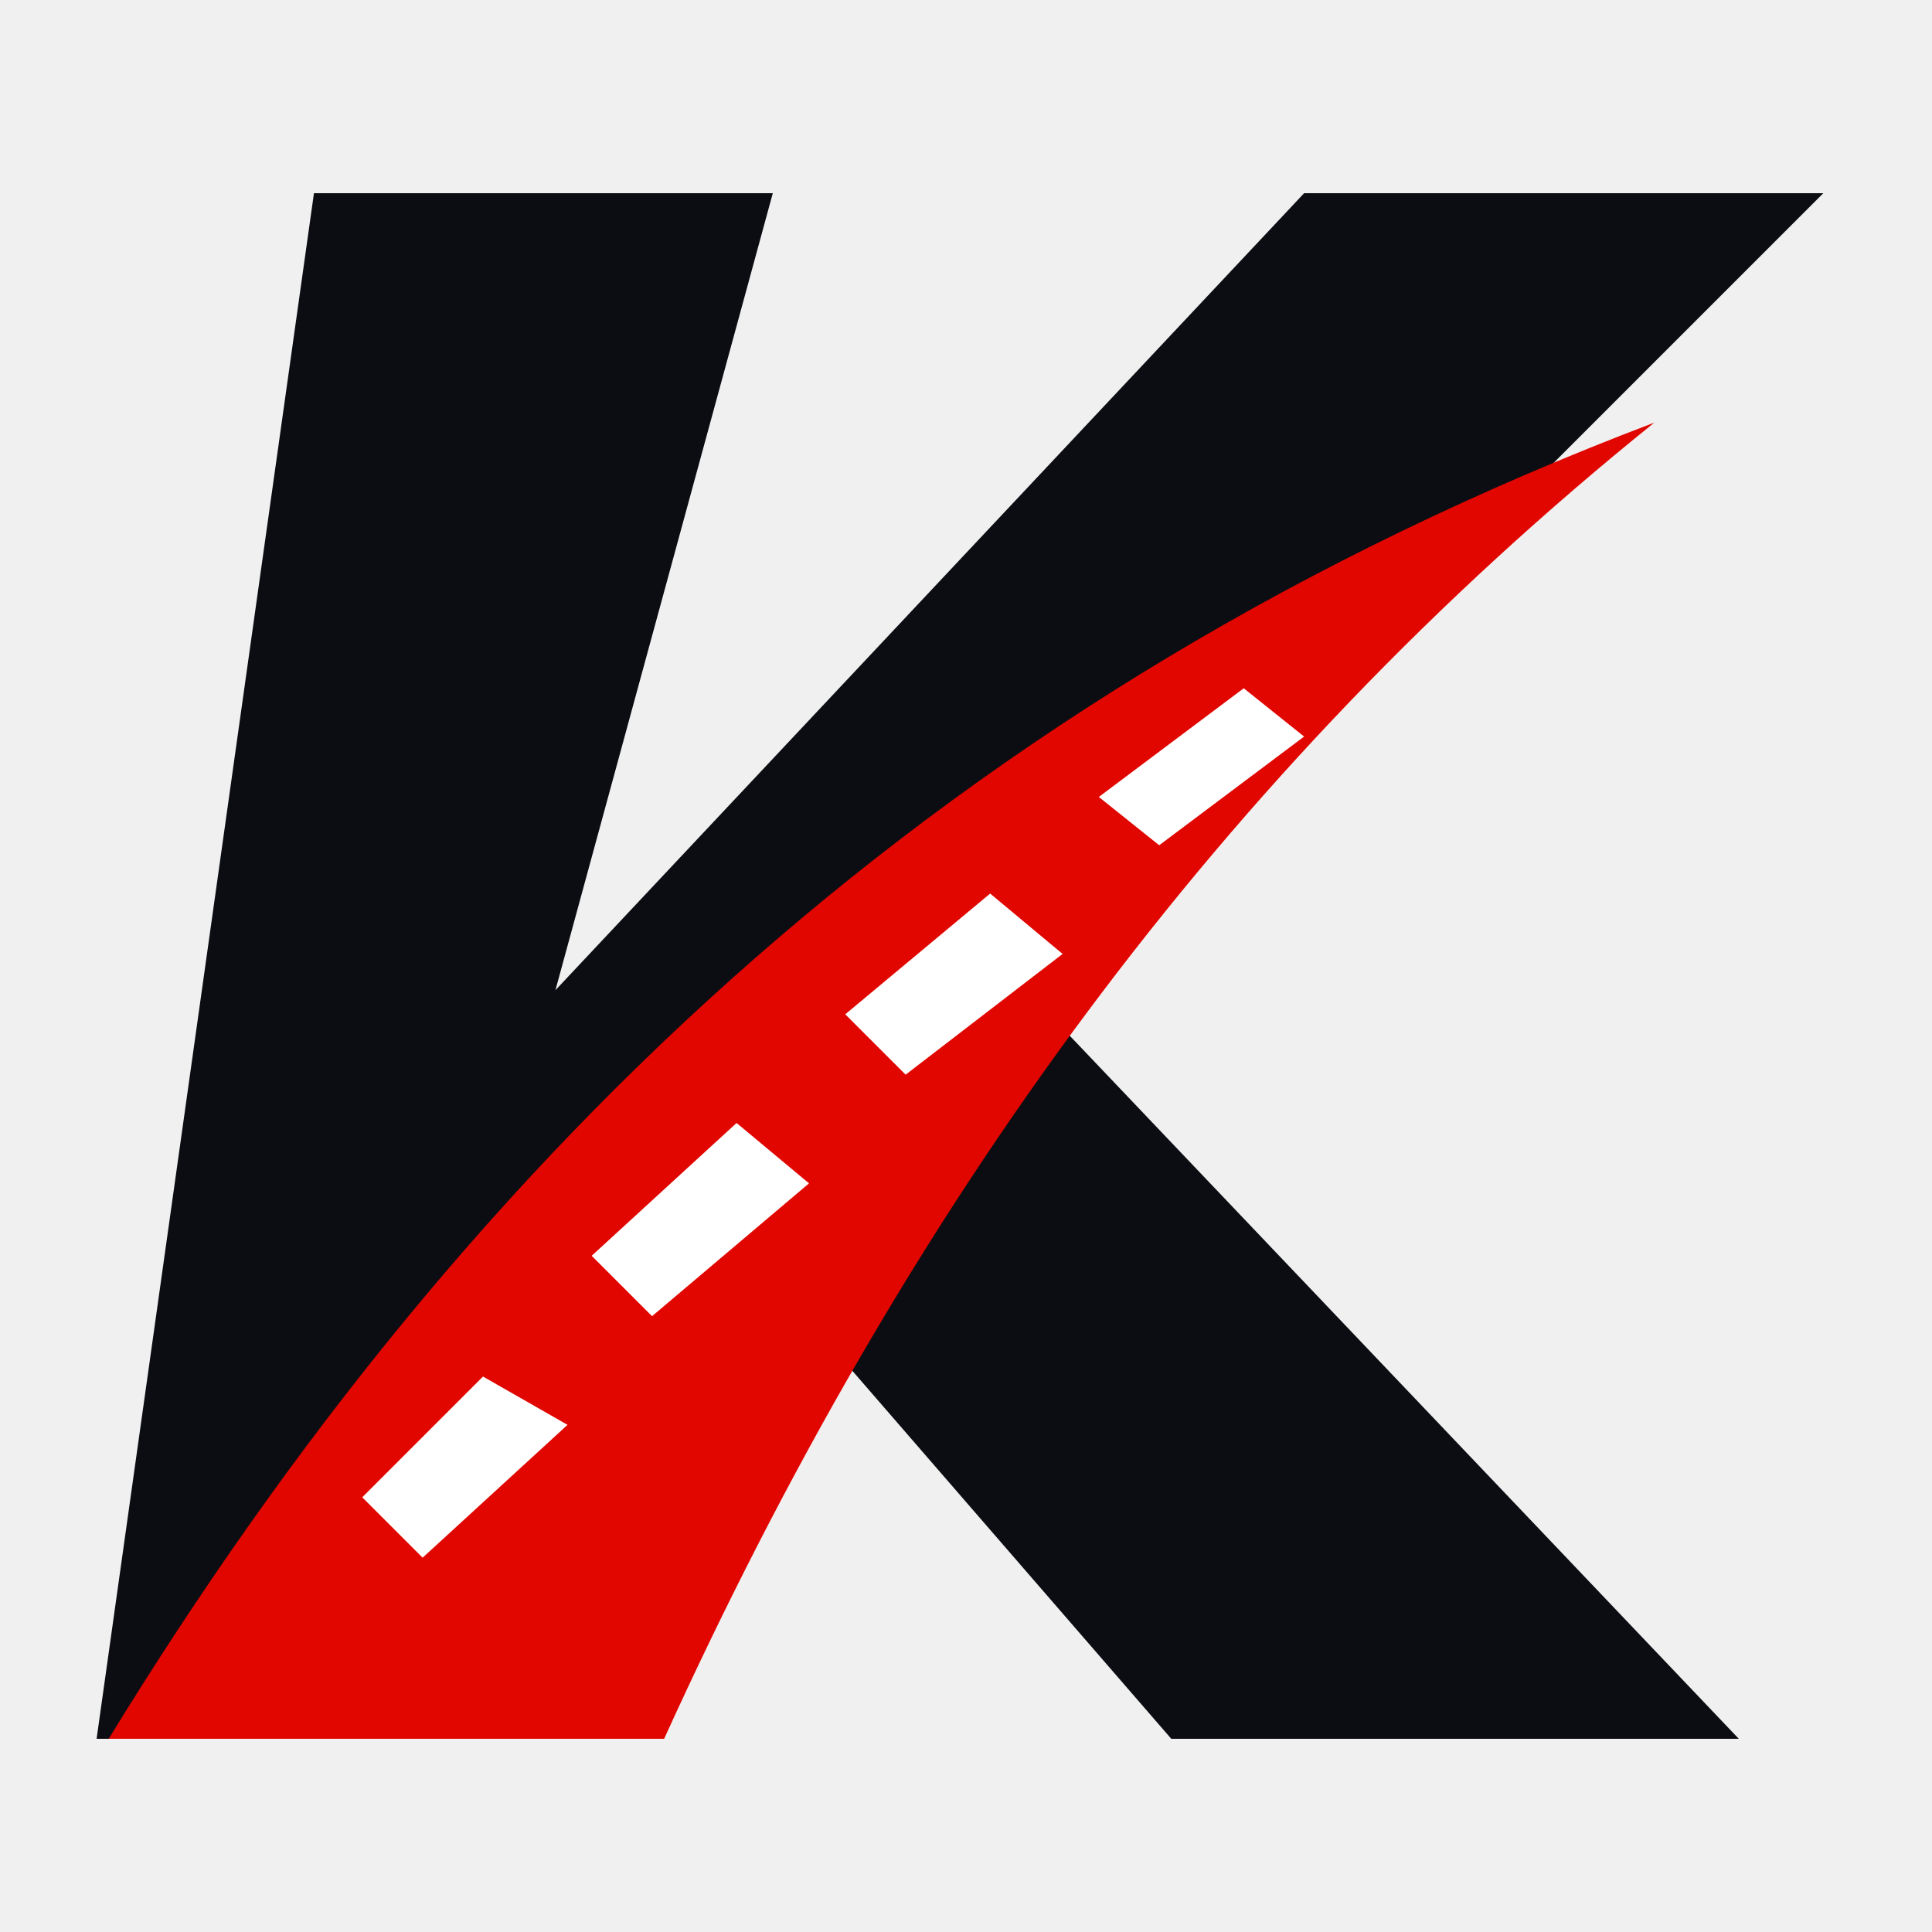
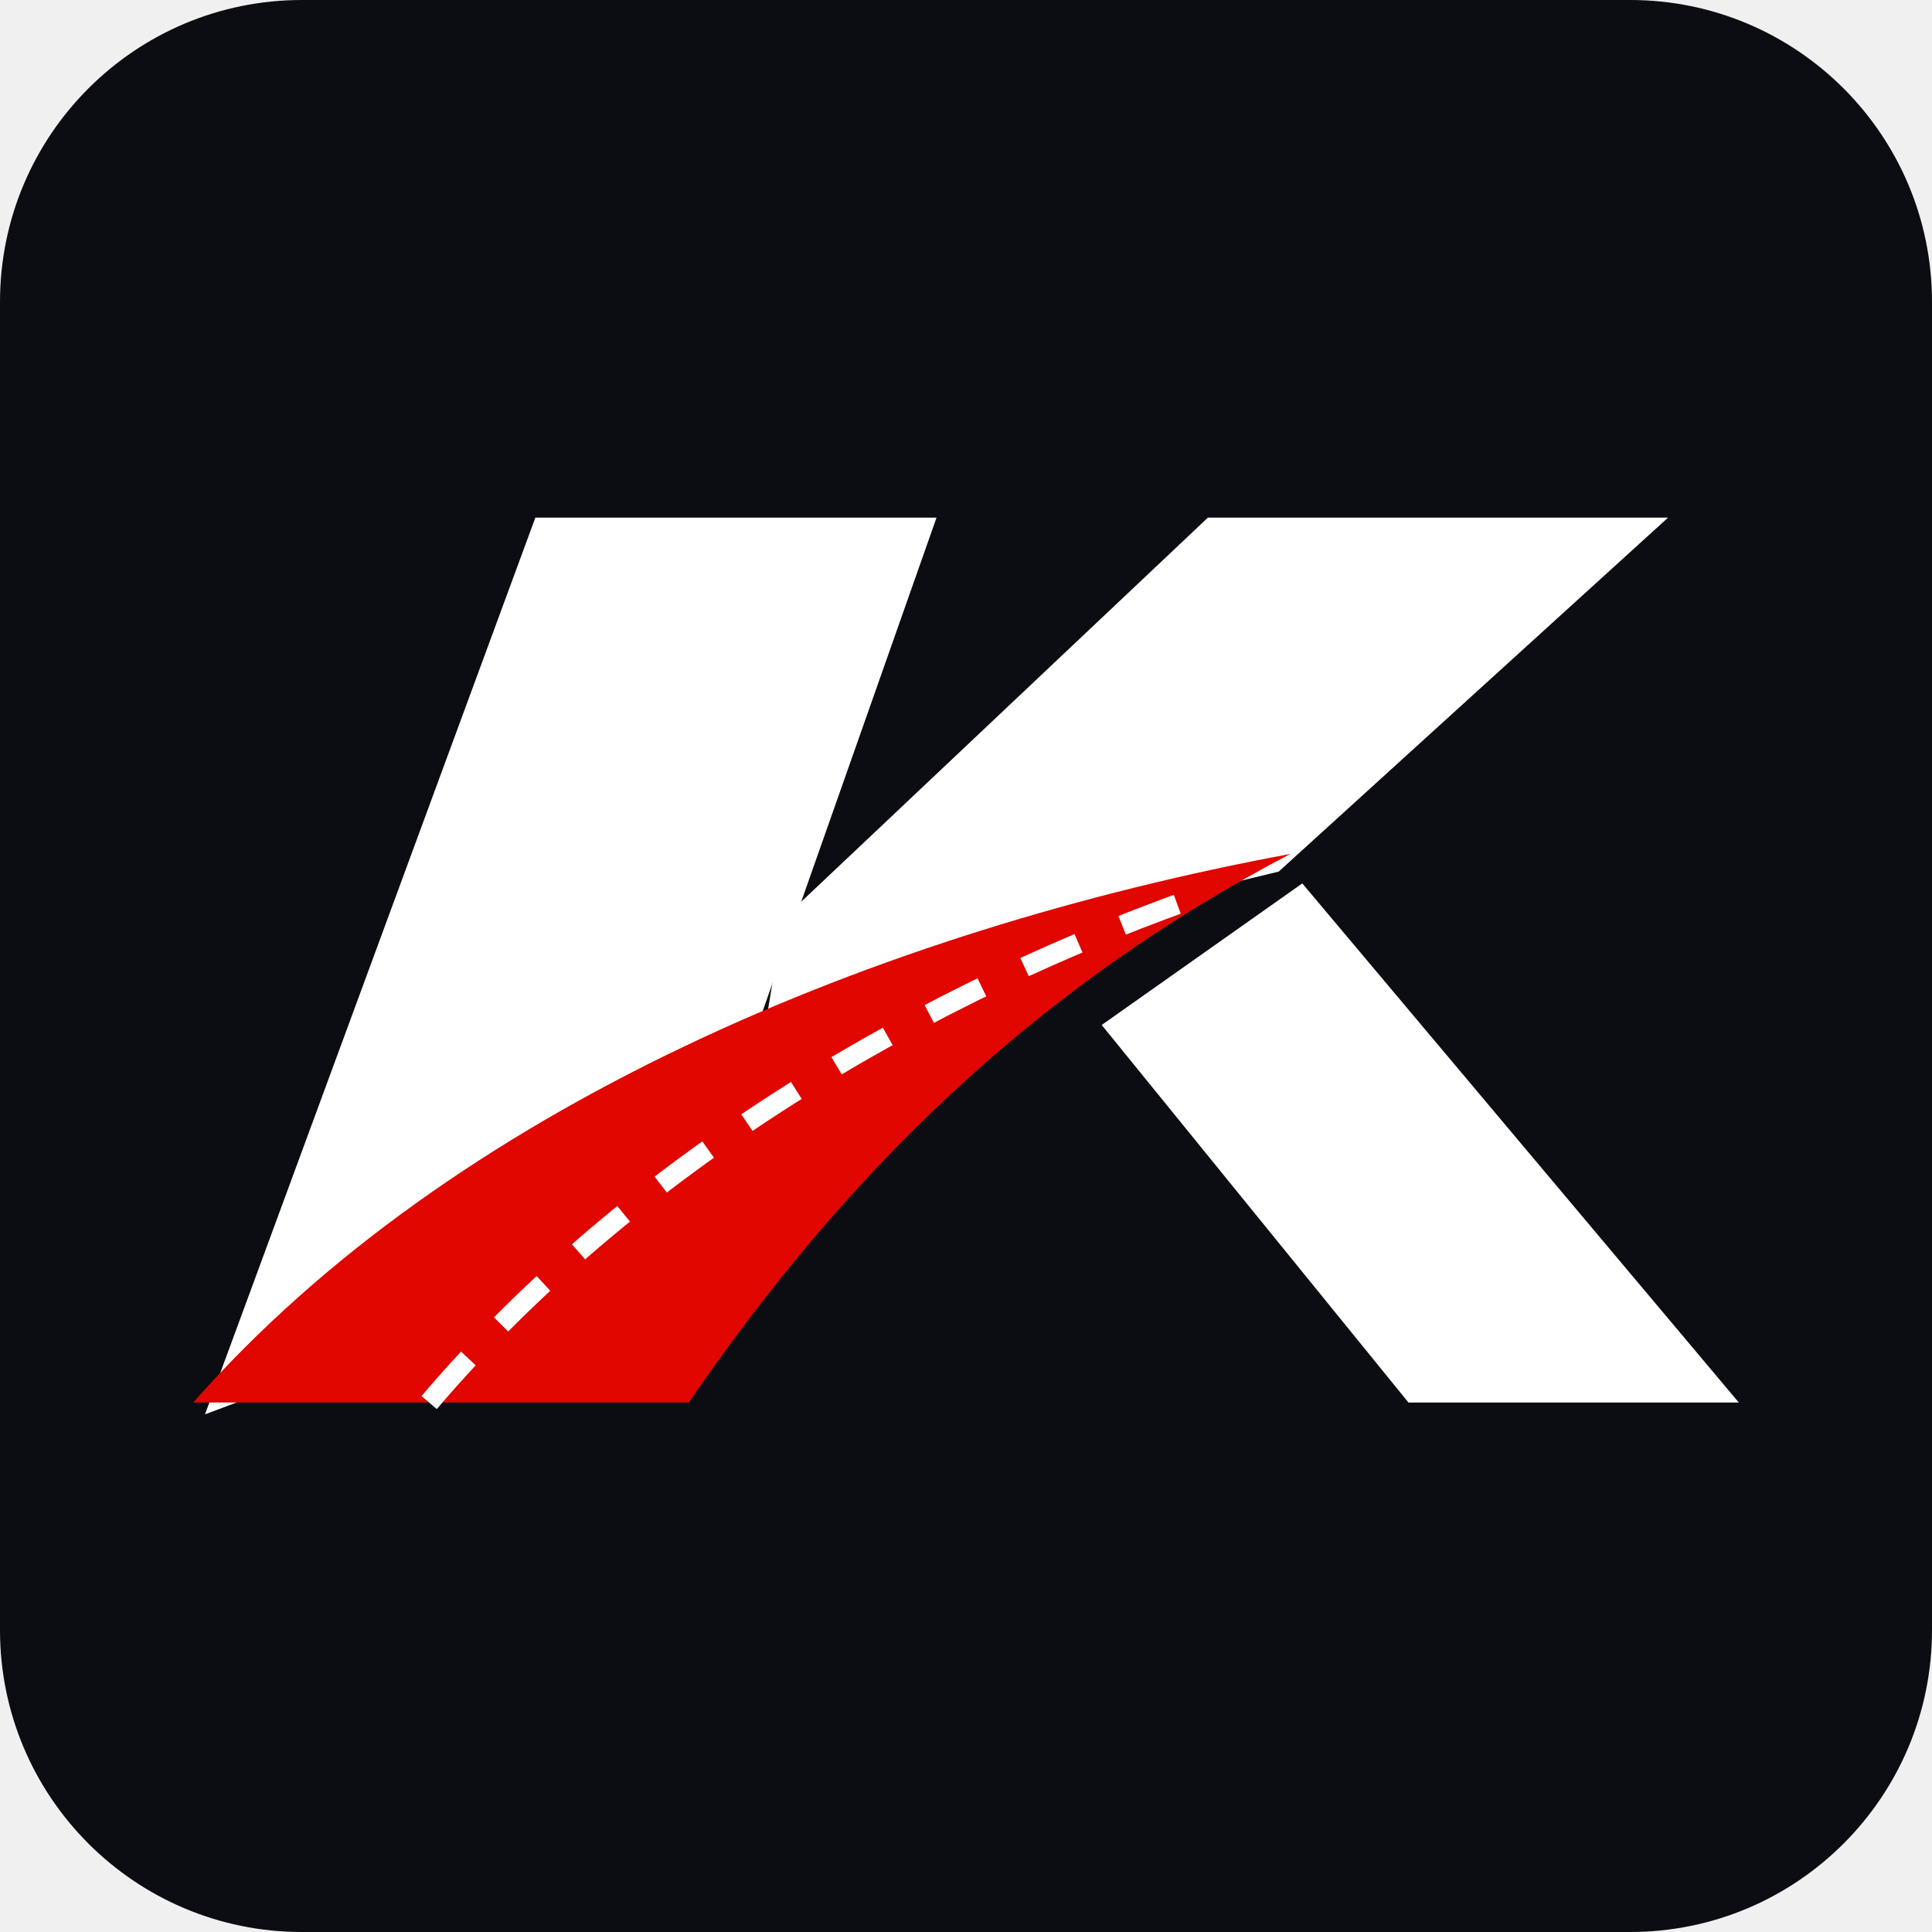
- <svg xmlns="http://www.w3.org/2000/svg" viewBox="0 0 160 160" role="img" aria-label="KeyLane road K icon">
-   <path d="M26 16h38L46 82l62-66h43L85 82l59 62h-47L58 99l-12 45H8z" fill="#0B0D12" />
-   <path d="M9 144C39 95 79 57 137 35c-36 29-62 65-82 109z" fill="#E10600" />
-   <path d="m35 129 12-11-7-4-10 10zm19-20 13-11-6-5-12 11zm21-20 13-10-6-5-12 10zm21-19 12-9-5-4-12 9z" fill="#fff" />
+ <svg xmlns="http://www.w3.org/2000/svg" width="256" height="256" viewBox="0 0 256 256">
+   <rect width="256" height="256" rx="40" fill="#0B0D12" />
+   <g transform="translate(25.60 68.59) scale(0.7817)">
+     <g transform="translate(16 0)">
+       <polygon points="42,0 110,0 79,88 56,104 26,126 2,146 -14,152" fill="#FFFFFF" />
+       <polygon points="84,68 156,0 234,0 168,60 114,73 80,92" fill="#FFFFFF" />
+       <polygon points="138,86 172,62 246,150 190,150" fill="#FFFFFF" />
+       <path d="M-16 150 C 28 100, 100 70, 170 57 C 126 80, 94 112, 68 150 Z" fill="#E10600" />
+       <path d="M24 150 C 58 110, 108 80, 158 63" stroke="#FFFFFF" stroke-width="3.4" fill="none" stroke-dasharray="10 8" />
+     </g>
+   </g>
</svg>
